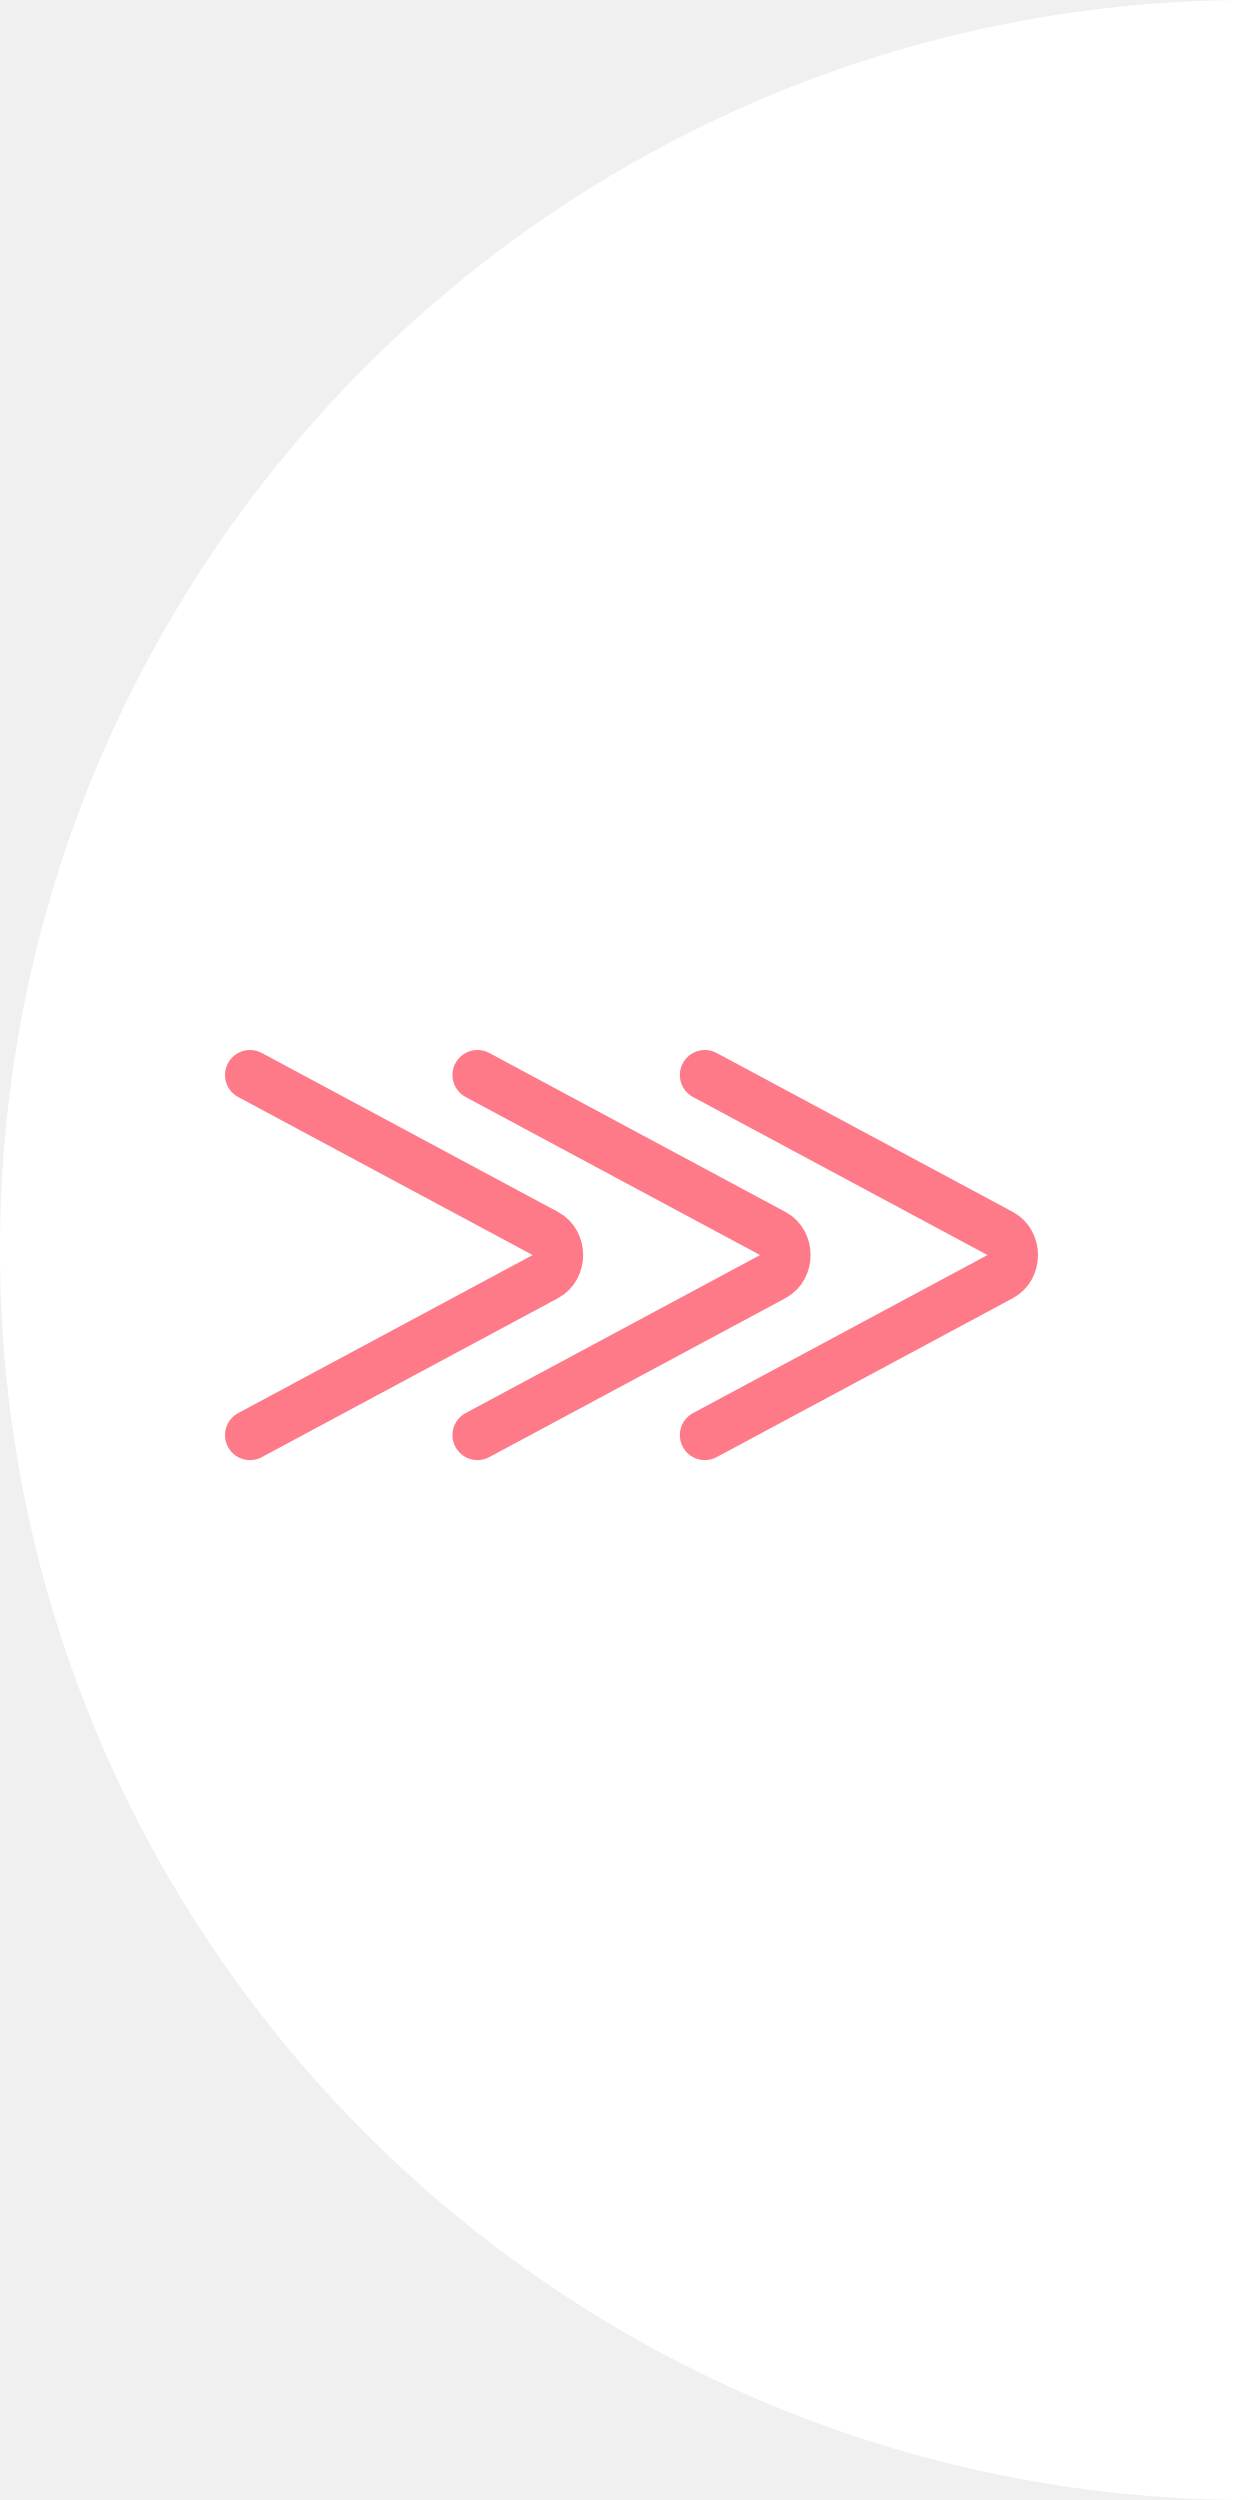
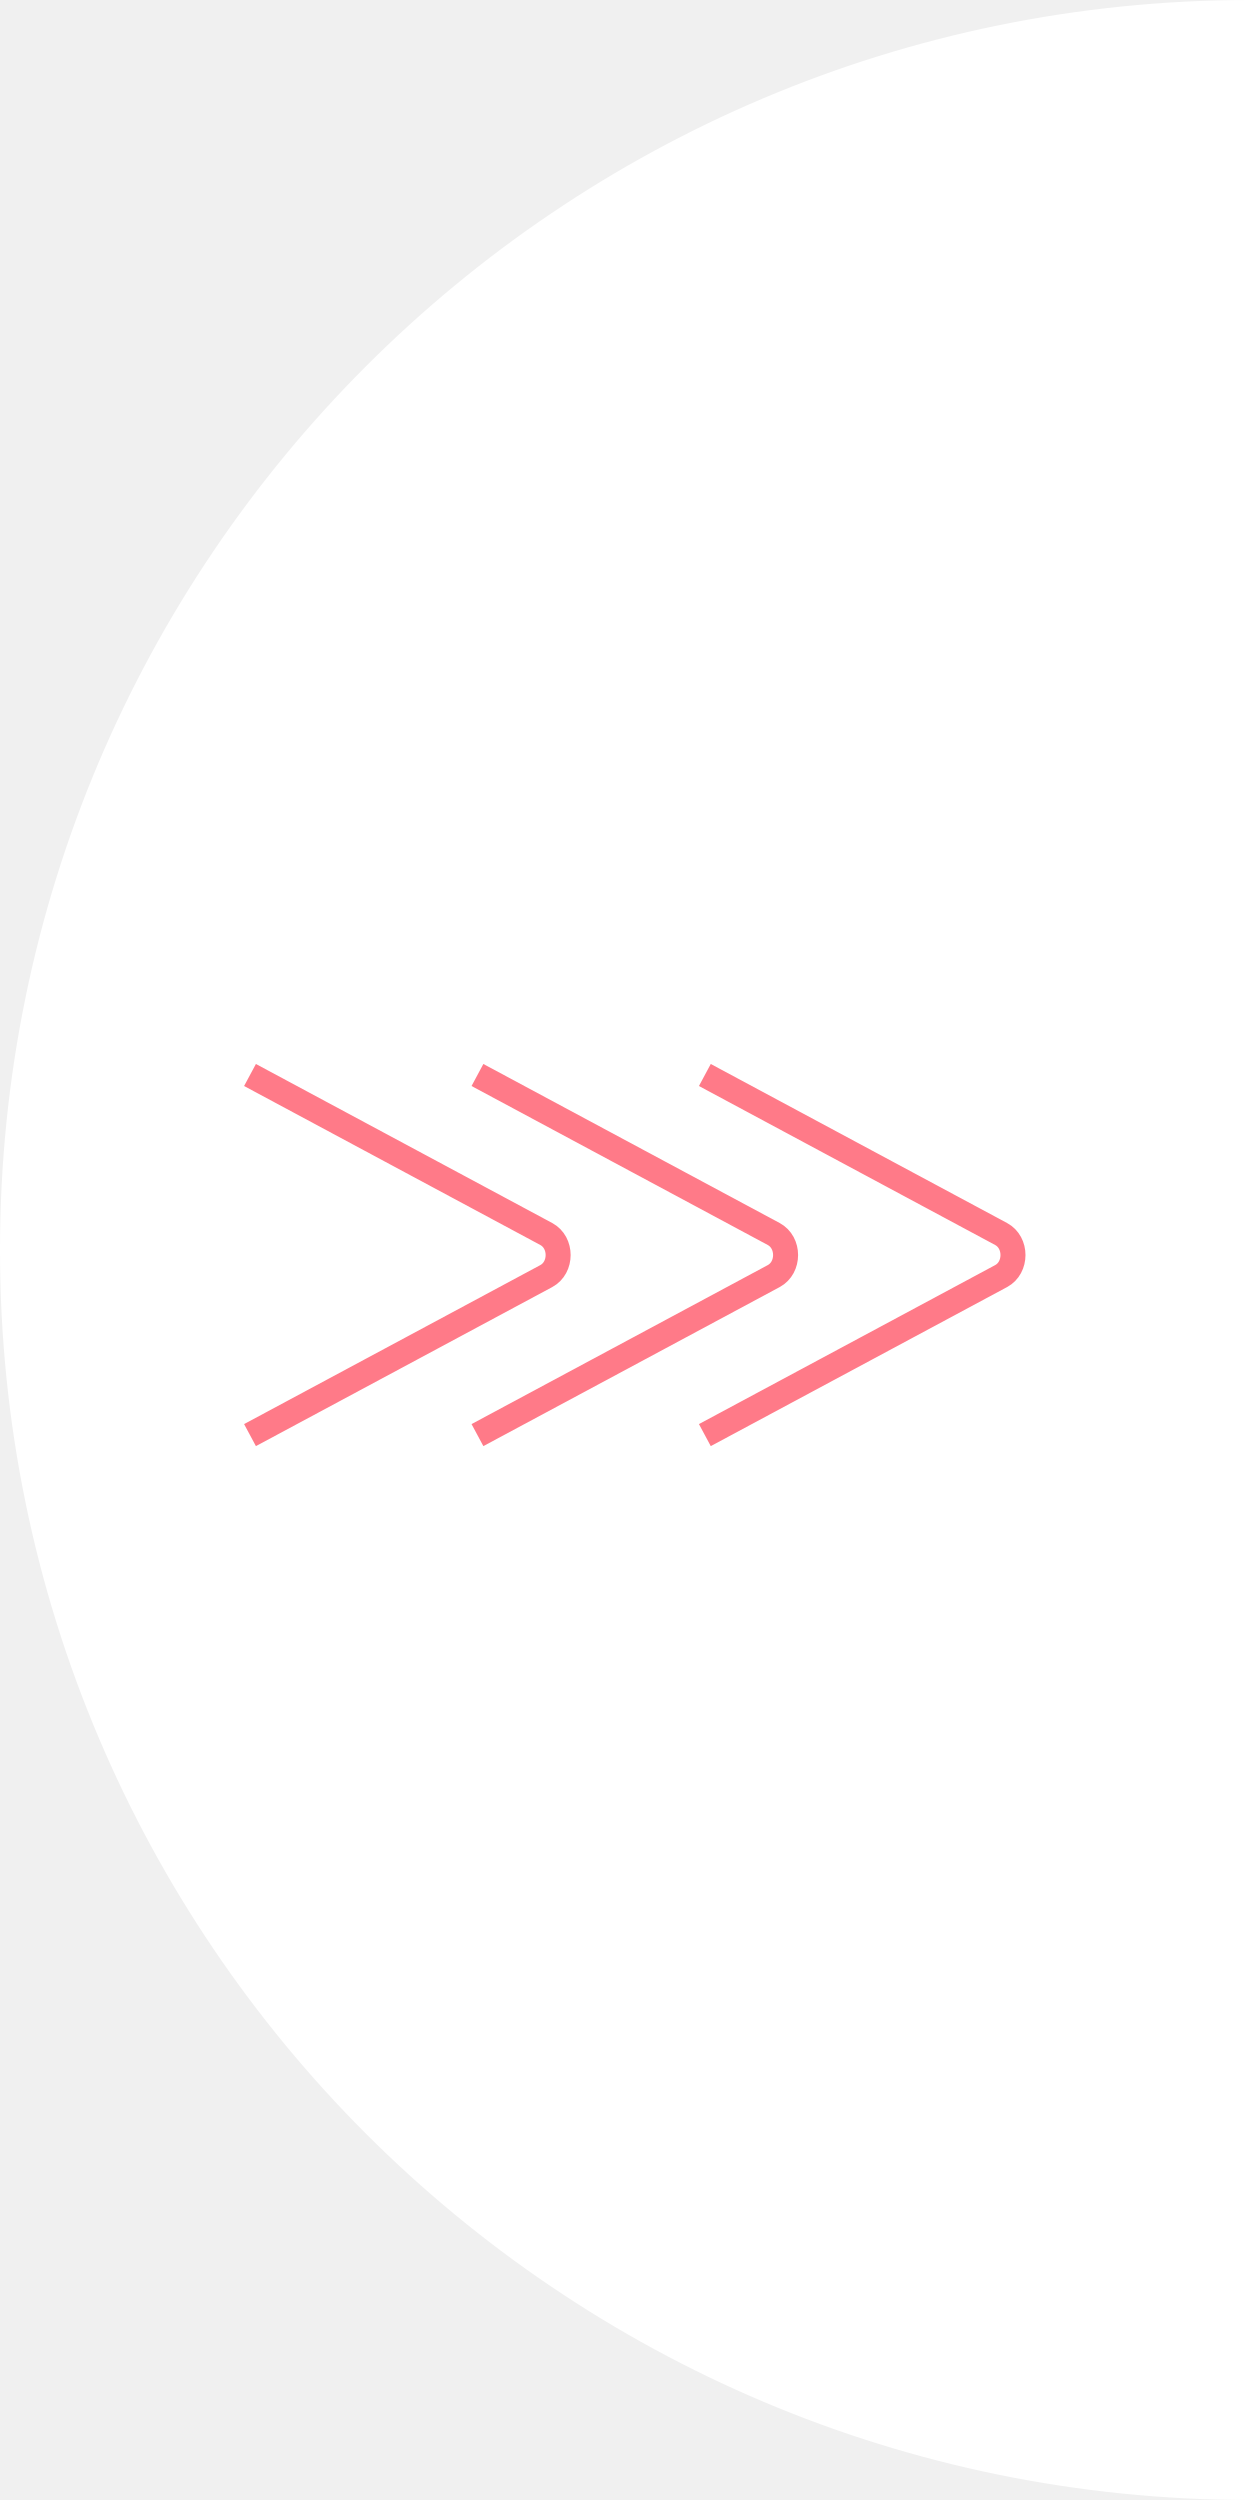
<svg xmlns="http://www.w3.org/2000/svg" width="50" height="100" viewBox="0 0 50 100" fill="none">
  <path d="M50 50C50 77.614 50 52.5 50 100C22.386 100 0 77.614 0 50C0 22.386 22.386 0 50 0C50 64 50 22.386 50 50Z" fill="white" />
-   <path d="M10 43L16.435 46.454L21.85 49.36C22.484 49.7 22.484 50.704 21.85 51.044L16.435 53.951L10 57.404" stroke="#FF7A88" stroke-width="2" stroke-miterlimit="10" stroke-linecap="round" stroke-linejoin="round" />
-   <path d="M19.098 43L25.533 46.454L30.948 49.36C31.582 49.7 31.582 50.704 30.948 51.044L25.533 53.951L19.098 57.404" stroke="#FF7A88" stroke-width="2" stroke-miterlimit="10" stroke-linecap="round" stroke-linejoin="round" />
-   <path d="M28.194 43L34.629 46.454L40.044 49.36C40.678 49.7 40.678 50.704 40.044 51.044L34.629 53.951L28.194 57.404" stroke="#FF7A88" stroke-width="2" stroke-miterlimit="10" stroke-linecap="round" stroke-linejoin="round" />
+   <path d="M10 43L16.435 46.454L21.85 49.36C22.484 49.7 22.484 50.704 21.85 51.044L16.435 53.951L10 57.404" stroke="#FF7A88" strokeWidth="2" stroke-miterlimit="10" strokeLinecap="round" strokeLinejoin="round" />
+   <path d="M19.098 43L25.533 46.454L30.948 49.36C31.582 49.7 31.582 50.704 30.948 51.044L25.533 53.951L19.098 57.404" stroke="#FF7A88" strokeWidth="2" stroke-miterlimit="10" strokeLinecap="round" strokeLinejoin="round" />
+   <path d="M28.194 43L34.629 46.454L40.044 49.36C40.678 49.7 40.678 50.704 40.044 51.044L34.629 53.951L28.194 57.404" stroke="#FF7A88" strokeWidth="2" stroke-miterlimit="10" strokeLinecap="round" strokeLinejoin="round" />
</svg>
